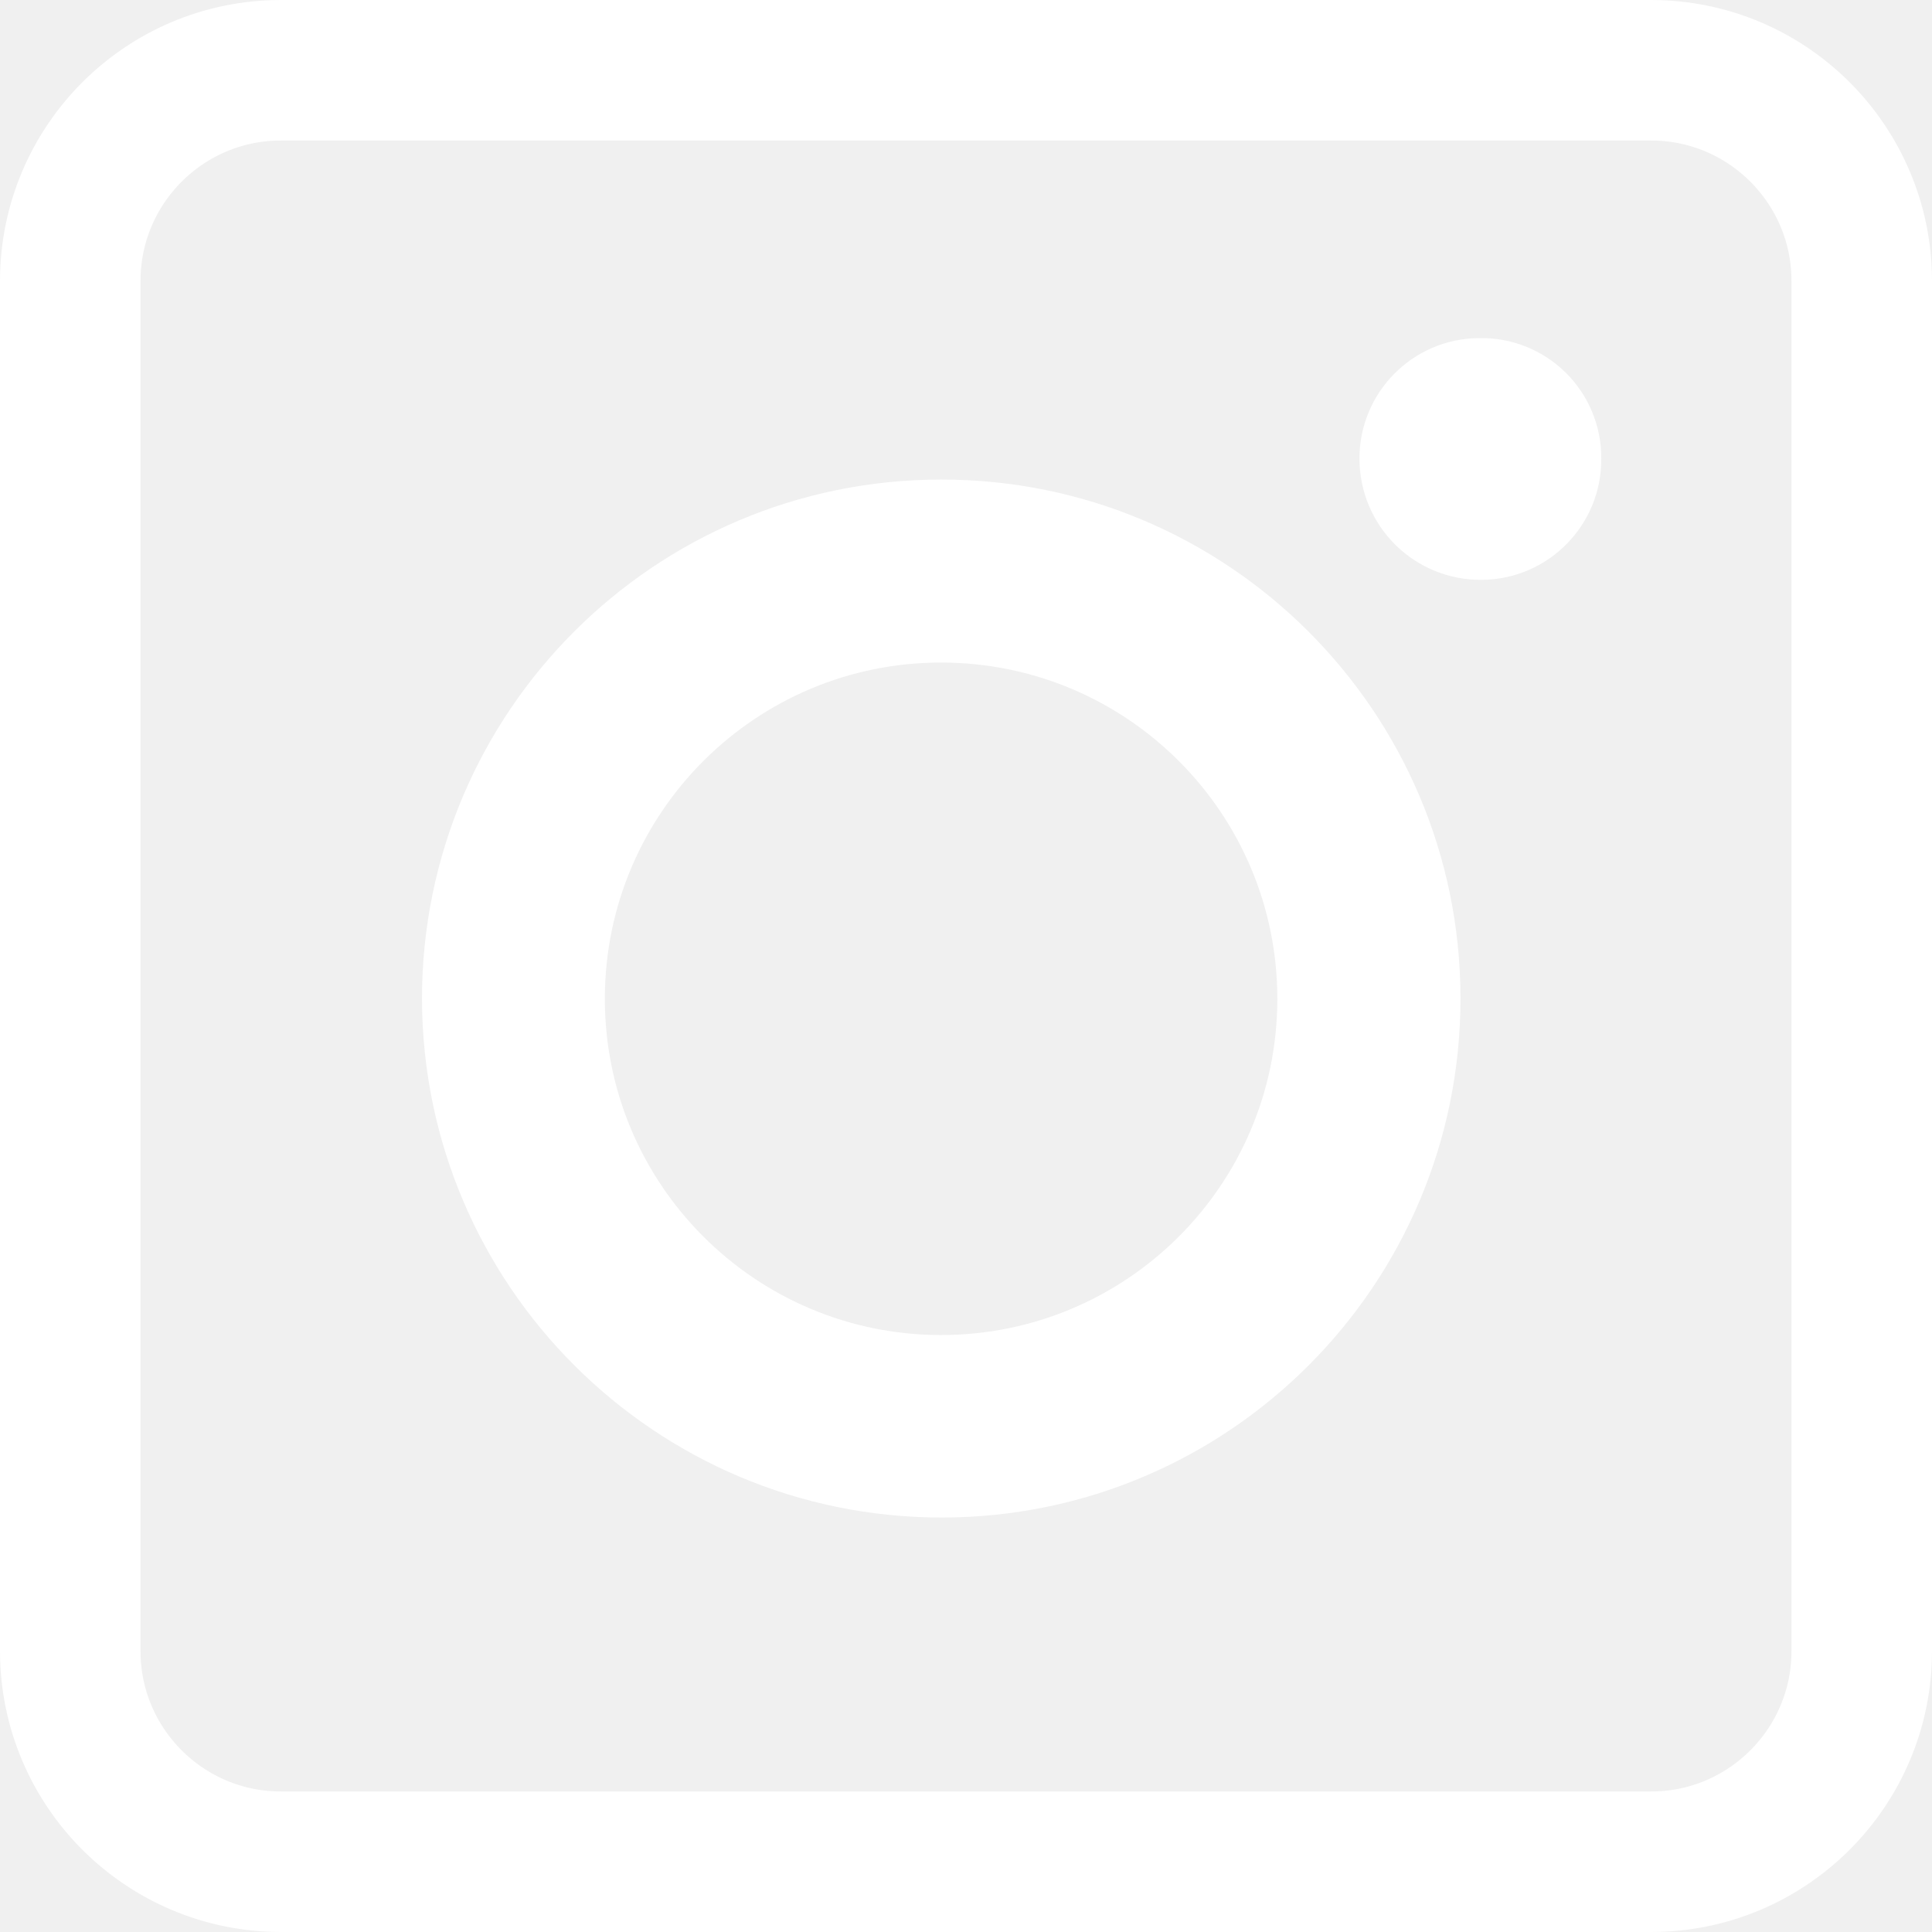
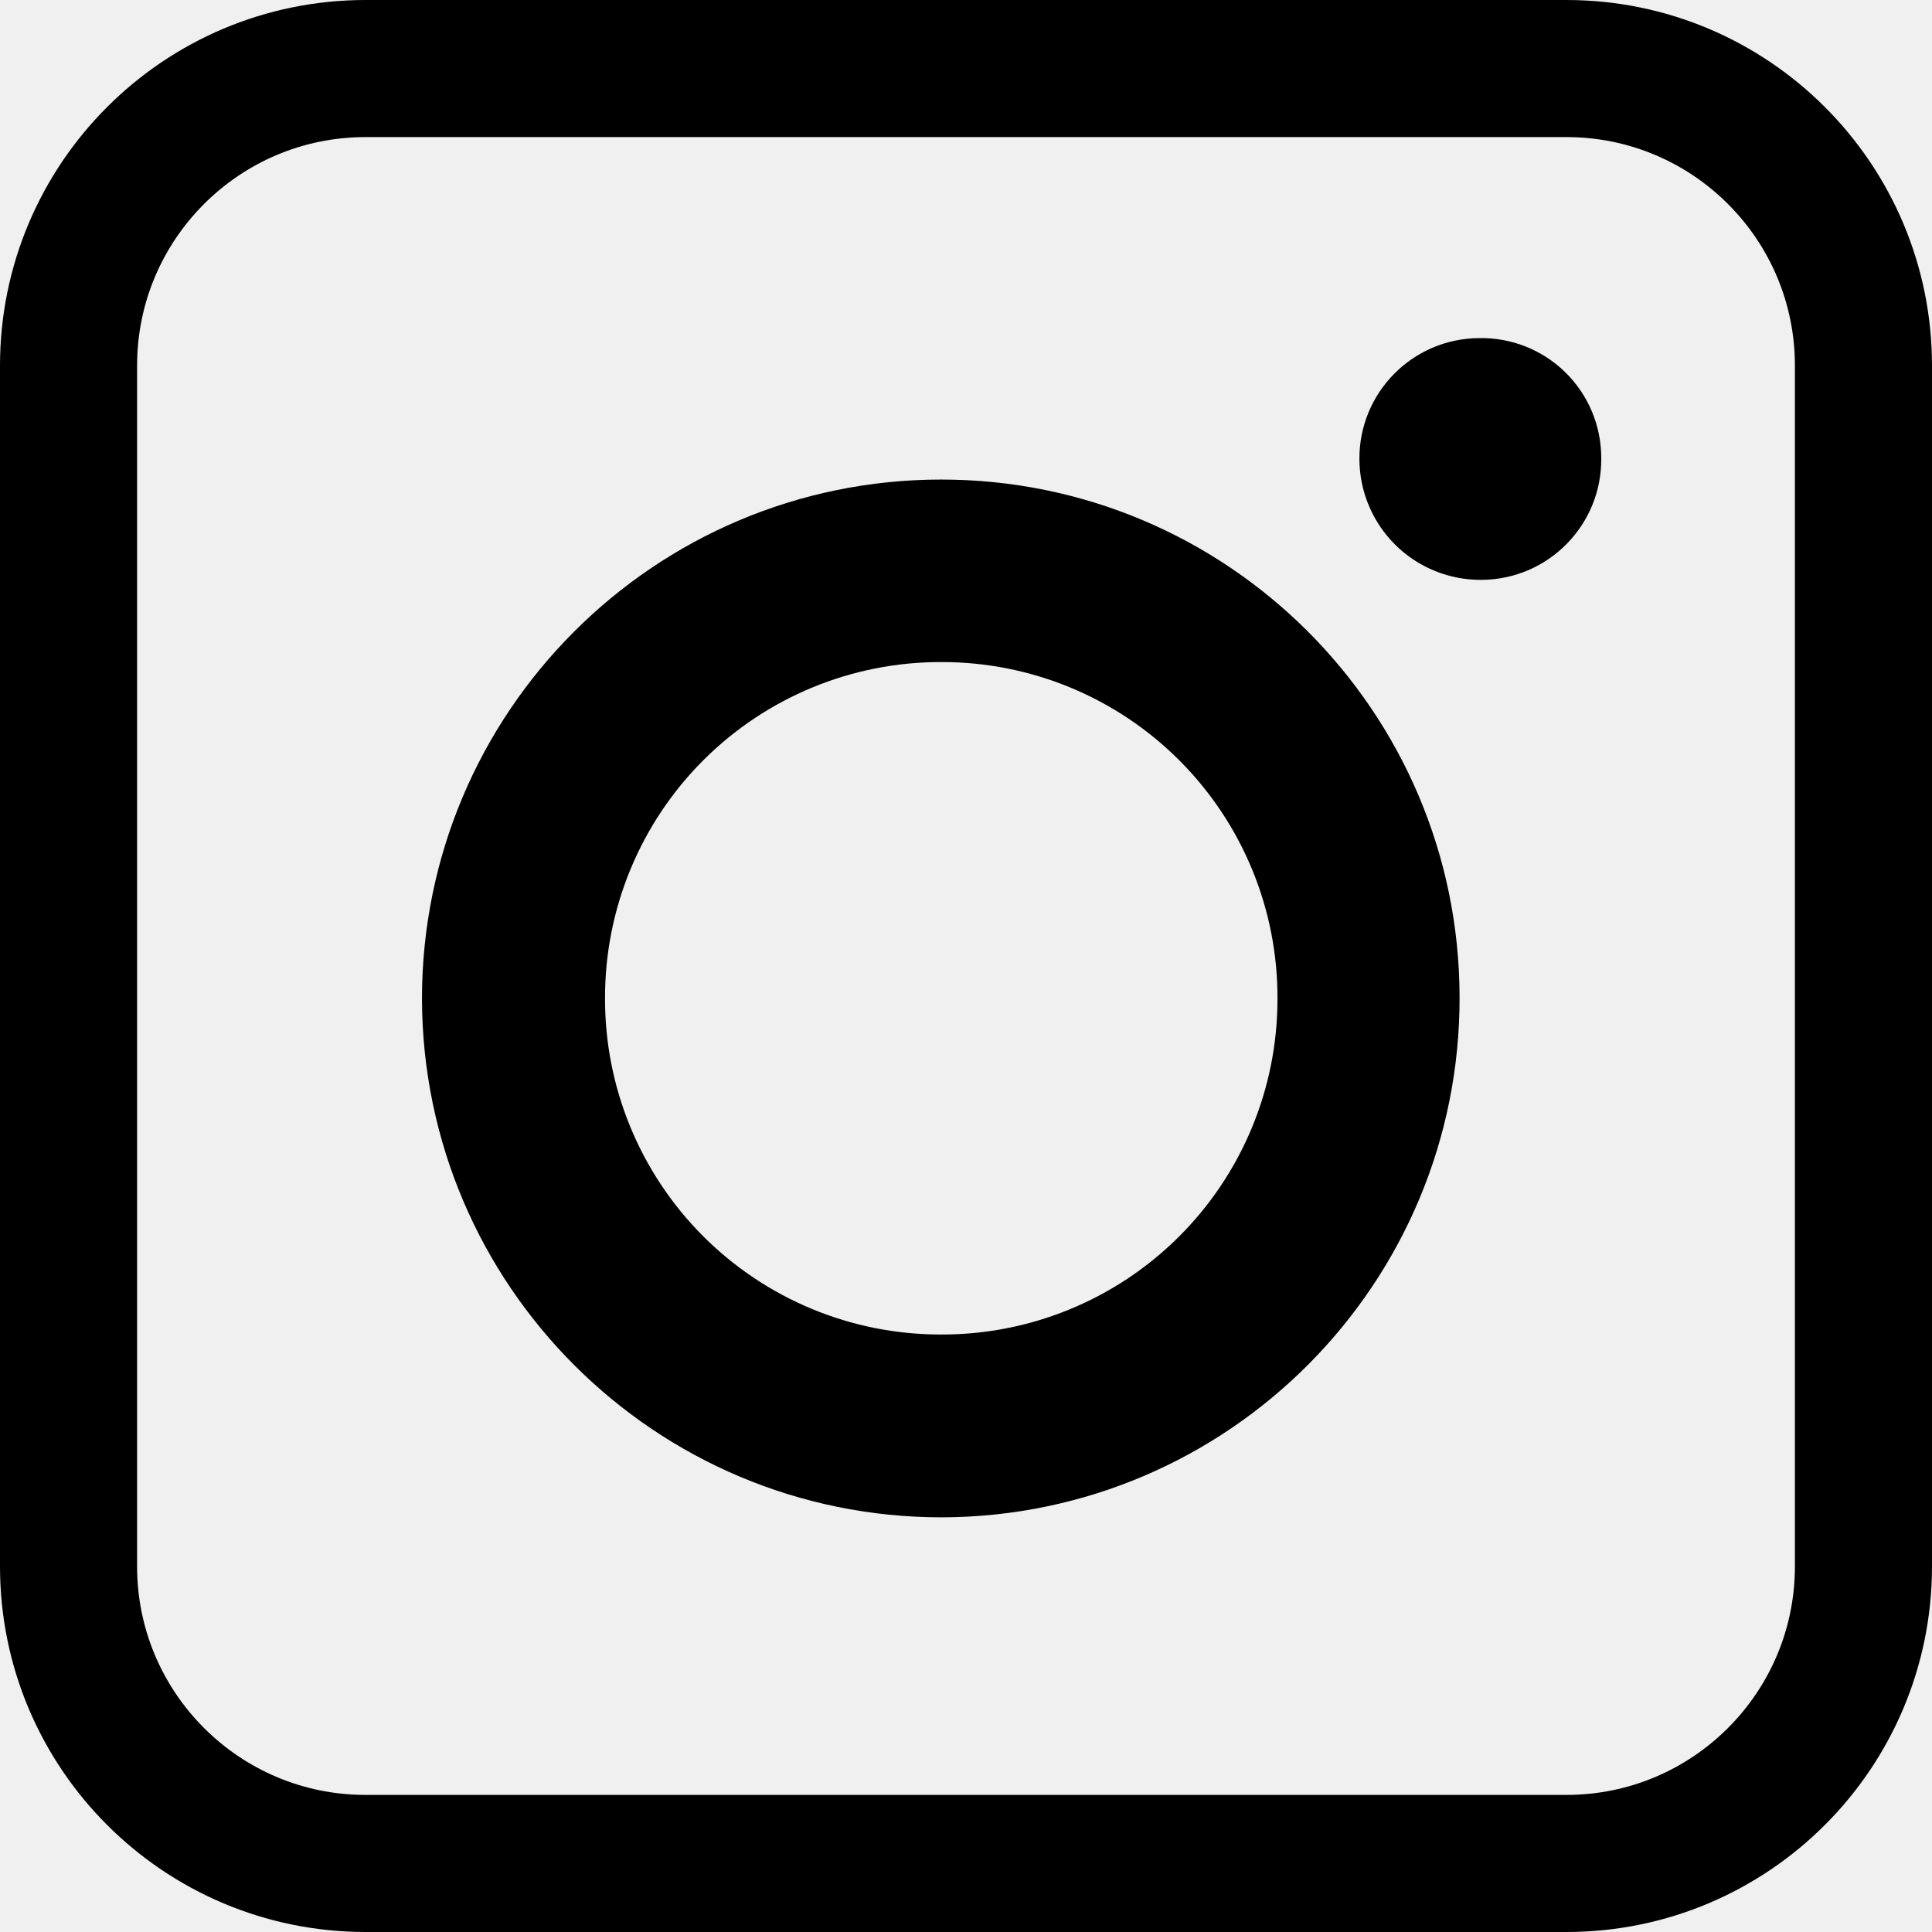
- <svg xmlns="http://www.w3.org/2000/svg" width="55" height="55" viewBox="0 0 55 55">
-   <g id="Group_1154" data-name="Group 1154" transform="translate(0 -0.003)">
-     <path id="Path_1866" data-name="Path 1866" d="M362.2,16.9A14.8,14.8,0,0,1,347.394,2.136a14.783,14.783,0,0,1,14.773-14.785A14.772,14.772,0,0,1,362.2,16.9ZM352.6,2.106a9.572,9.572,0,0,0,19.144.053A9.572,9.572,0,1,0,352.6,2.106Z" transform="translate(-335.381 26.304)" fill="#fff" />
-     <path id="Path_1867" data-name="Path 1867" d="M591.884-45.077a3.426,3.426,0,0,1-3.395,3.459A3.448,3.448,0,0,1,585-45.05a3.426,3.426,0,0,1,3.4-3.45A3.408,3.408,0,0,1,591.884-45.077Z" transform="translate(-546.299 58.128)" fill="#fff" />
-     <g id="Group_1152" data-name="Group 1152" transform="translate(0 0.003)">
-       <g id="Rectangle_89" data-name="Rectangle 89" fill="none" stroke="#fff" stroke-width="4">
-         <rect width="55" height="55" rx="8" stroke="none" />
-         <rect x="2" y="2" width="51" height="51" rx="6" fill="none" />
-       </g>
+ <svg xmlns="http://www.w3.org/2000/svg" id="Group_4203" data-name="Group 4203" width="42.278" height="42.278" viewBox="0 0 42.278 42.278">
+   <path id="Path_1866" data-name="Path 1866" d="M358.776,10.061A11.375,11.375,0,0,1,347.394-1.284,11.364,11.364,0,0,1,358.75-12.649,11.344,11.344,0,0,1,370.1-1.332,11.361,11.361,0,0,1,358.776,10.061ZM351.4-1.307a7.338,7.338,0,0,0,7.337,7.367,7.336,7.336,0,0,0,7.378-7.326,7.338,7.338,0,0,0-7.359-7.389A7.339,7.339,0,0,0,351.4-1.307Z" transform="translate(-338.16 23.143)" />
+   <path id="Path_1867" data-name="Path 1867" d="M590.292-45.869a2.634,2.634,0,0,1-2.609,2.659A2.65,2.65,0,0,1,585-45.848a2.633,2.633,0,0,1,2.616-2.652A2.62,2.62,0,0,1,590.292-45.869Z" transform="translate(-555.252 55.899)" />
+   <g id="Group_1152" data-name="Group 1152" transform="translate(0 0)">
+     <g id="Rectangle_89" data-name="Rectangle 89" fill="none" stroke="#000" stroke-width="3">
+       <rect width="42.278" height="42.278" rx="8" stroke="none" />
+       <rect x="1.5" y="1.5" width="39.278" height="39.278" rx="6.5" fill="none" />
    </g>
  </g>
</svg>
